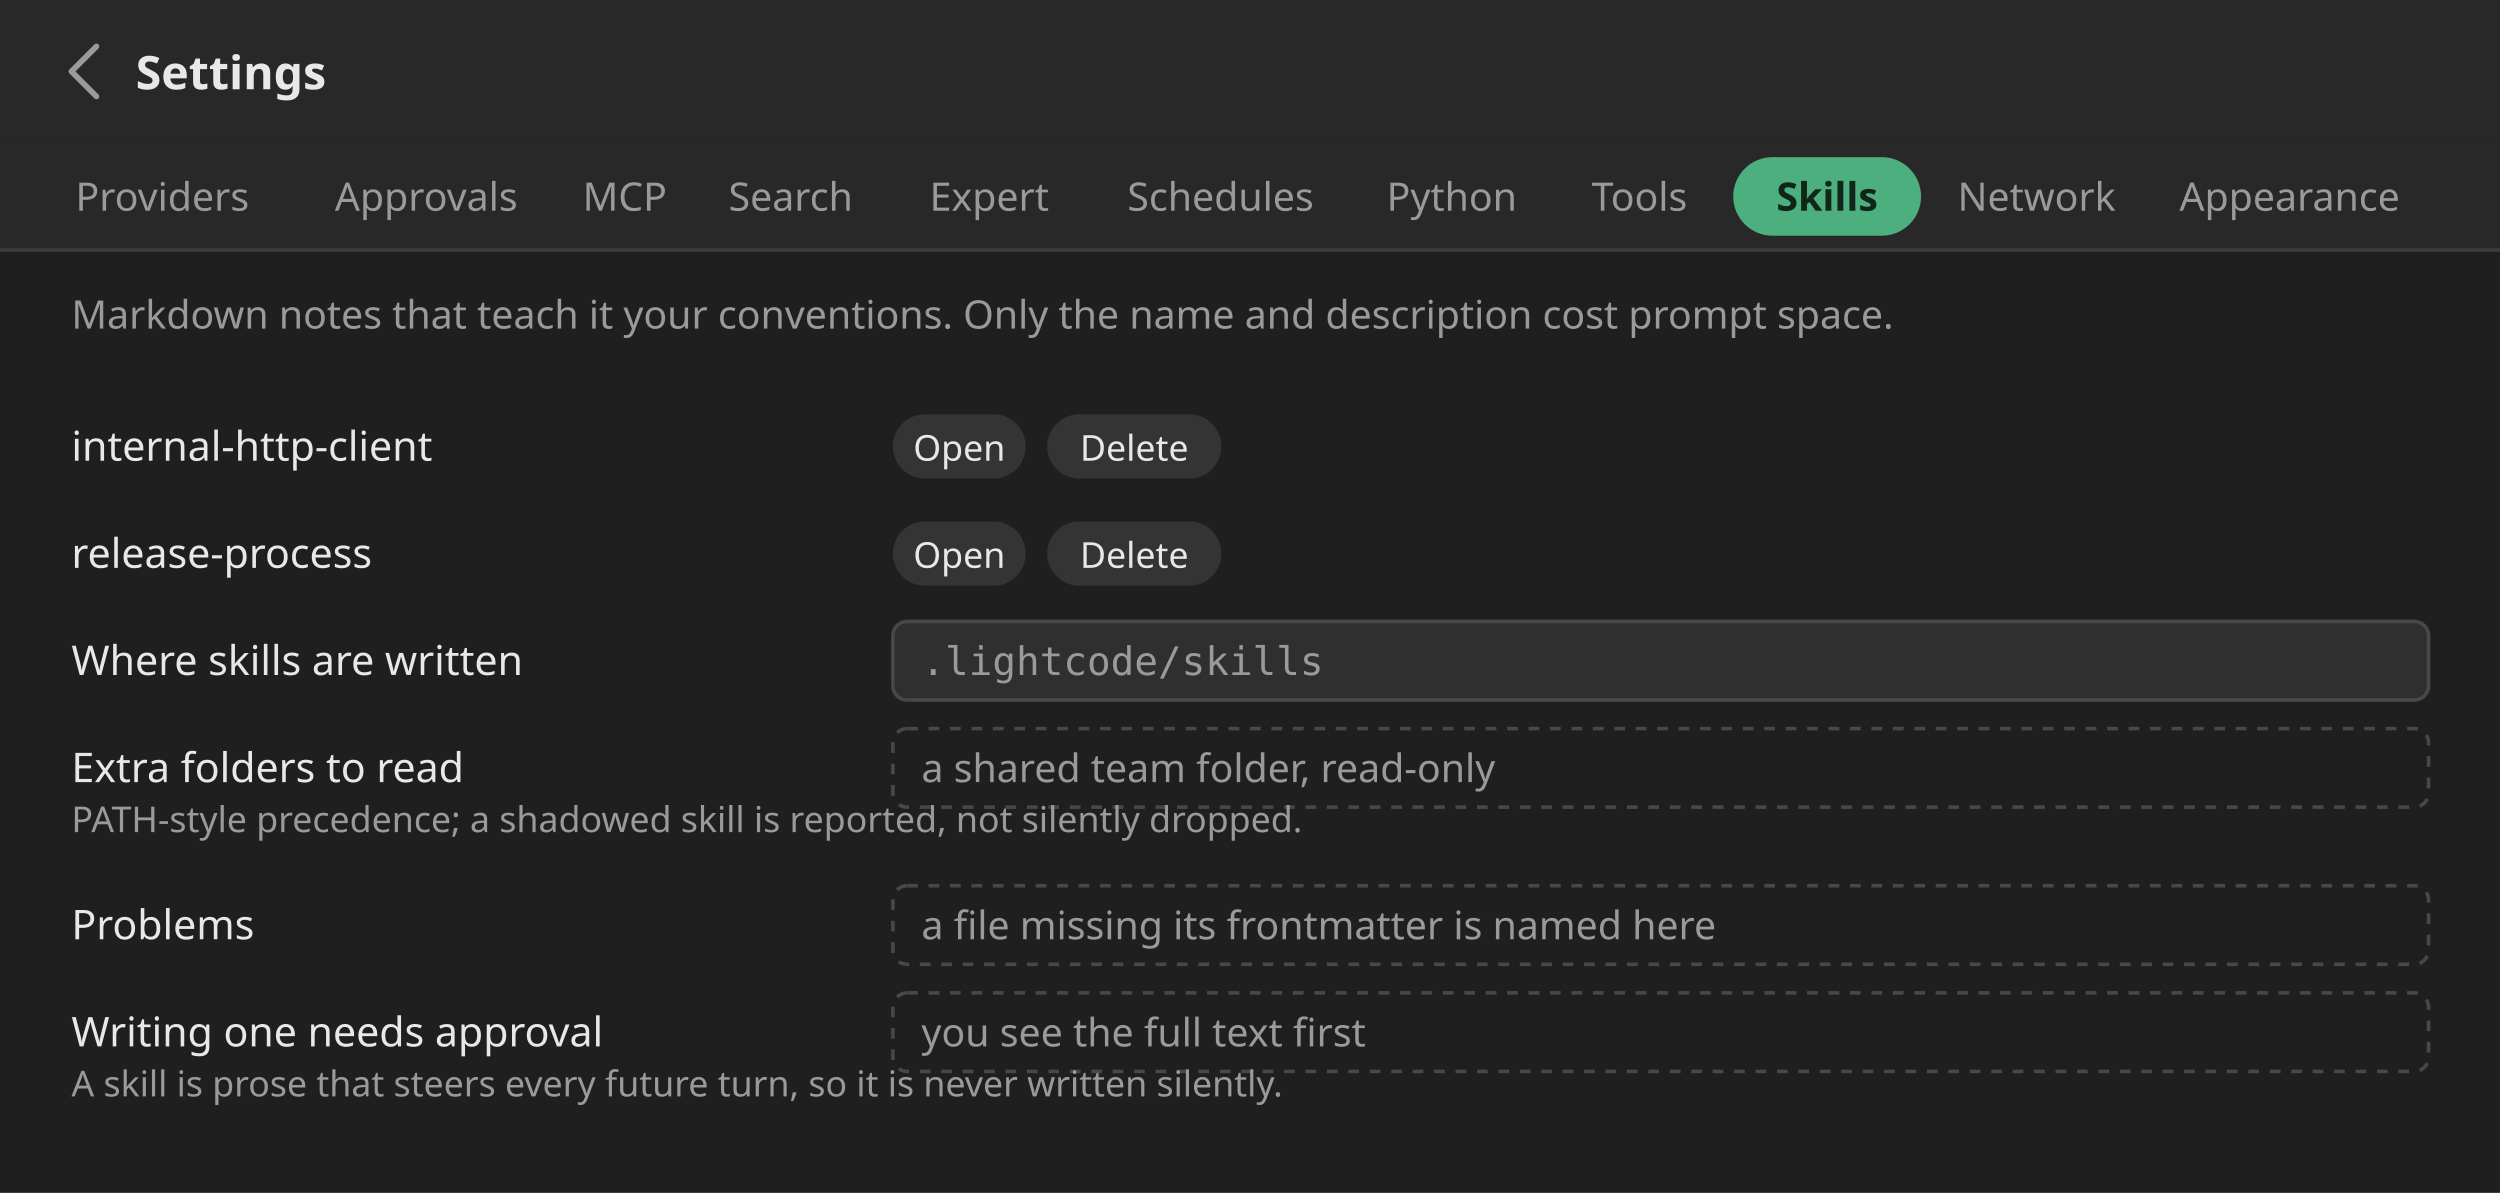
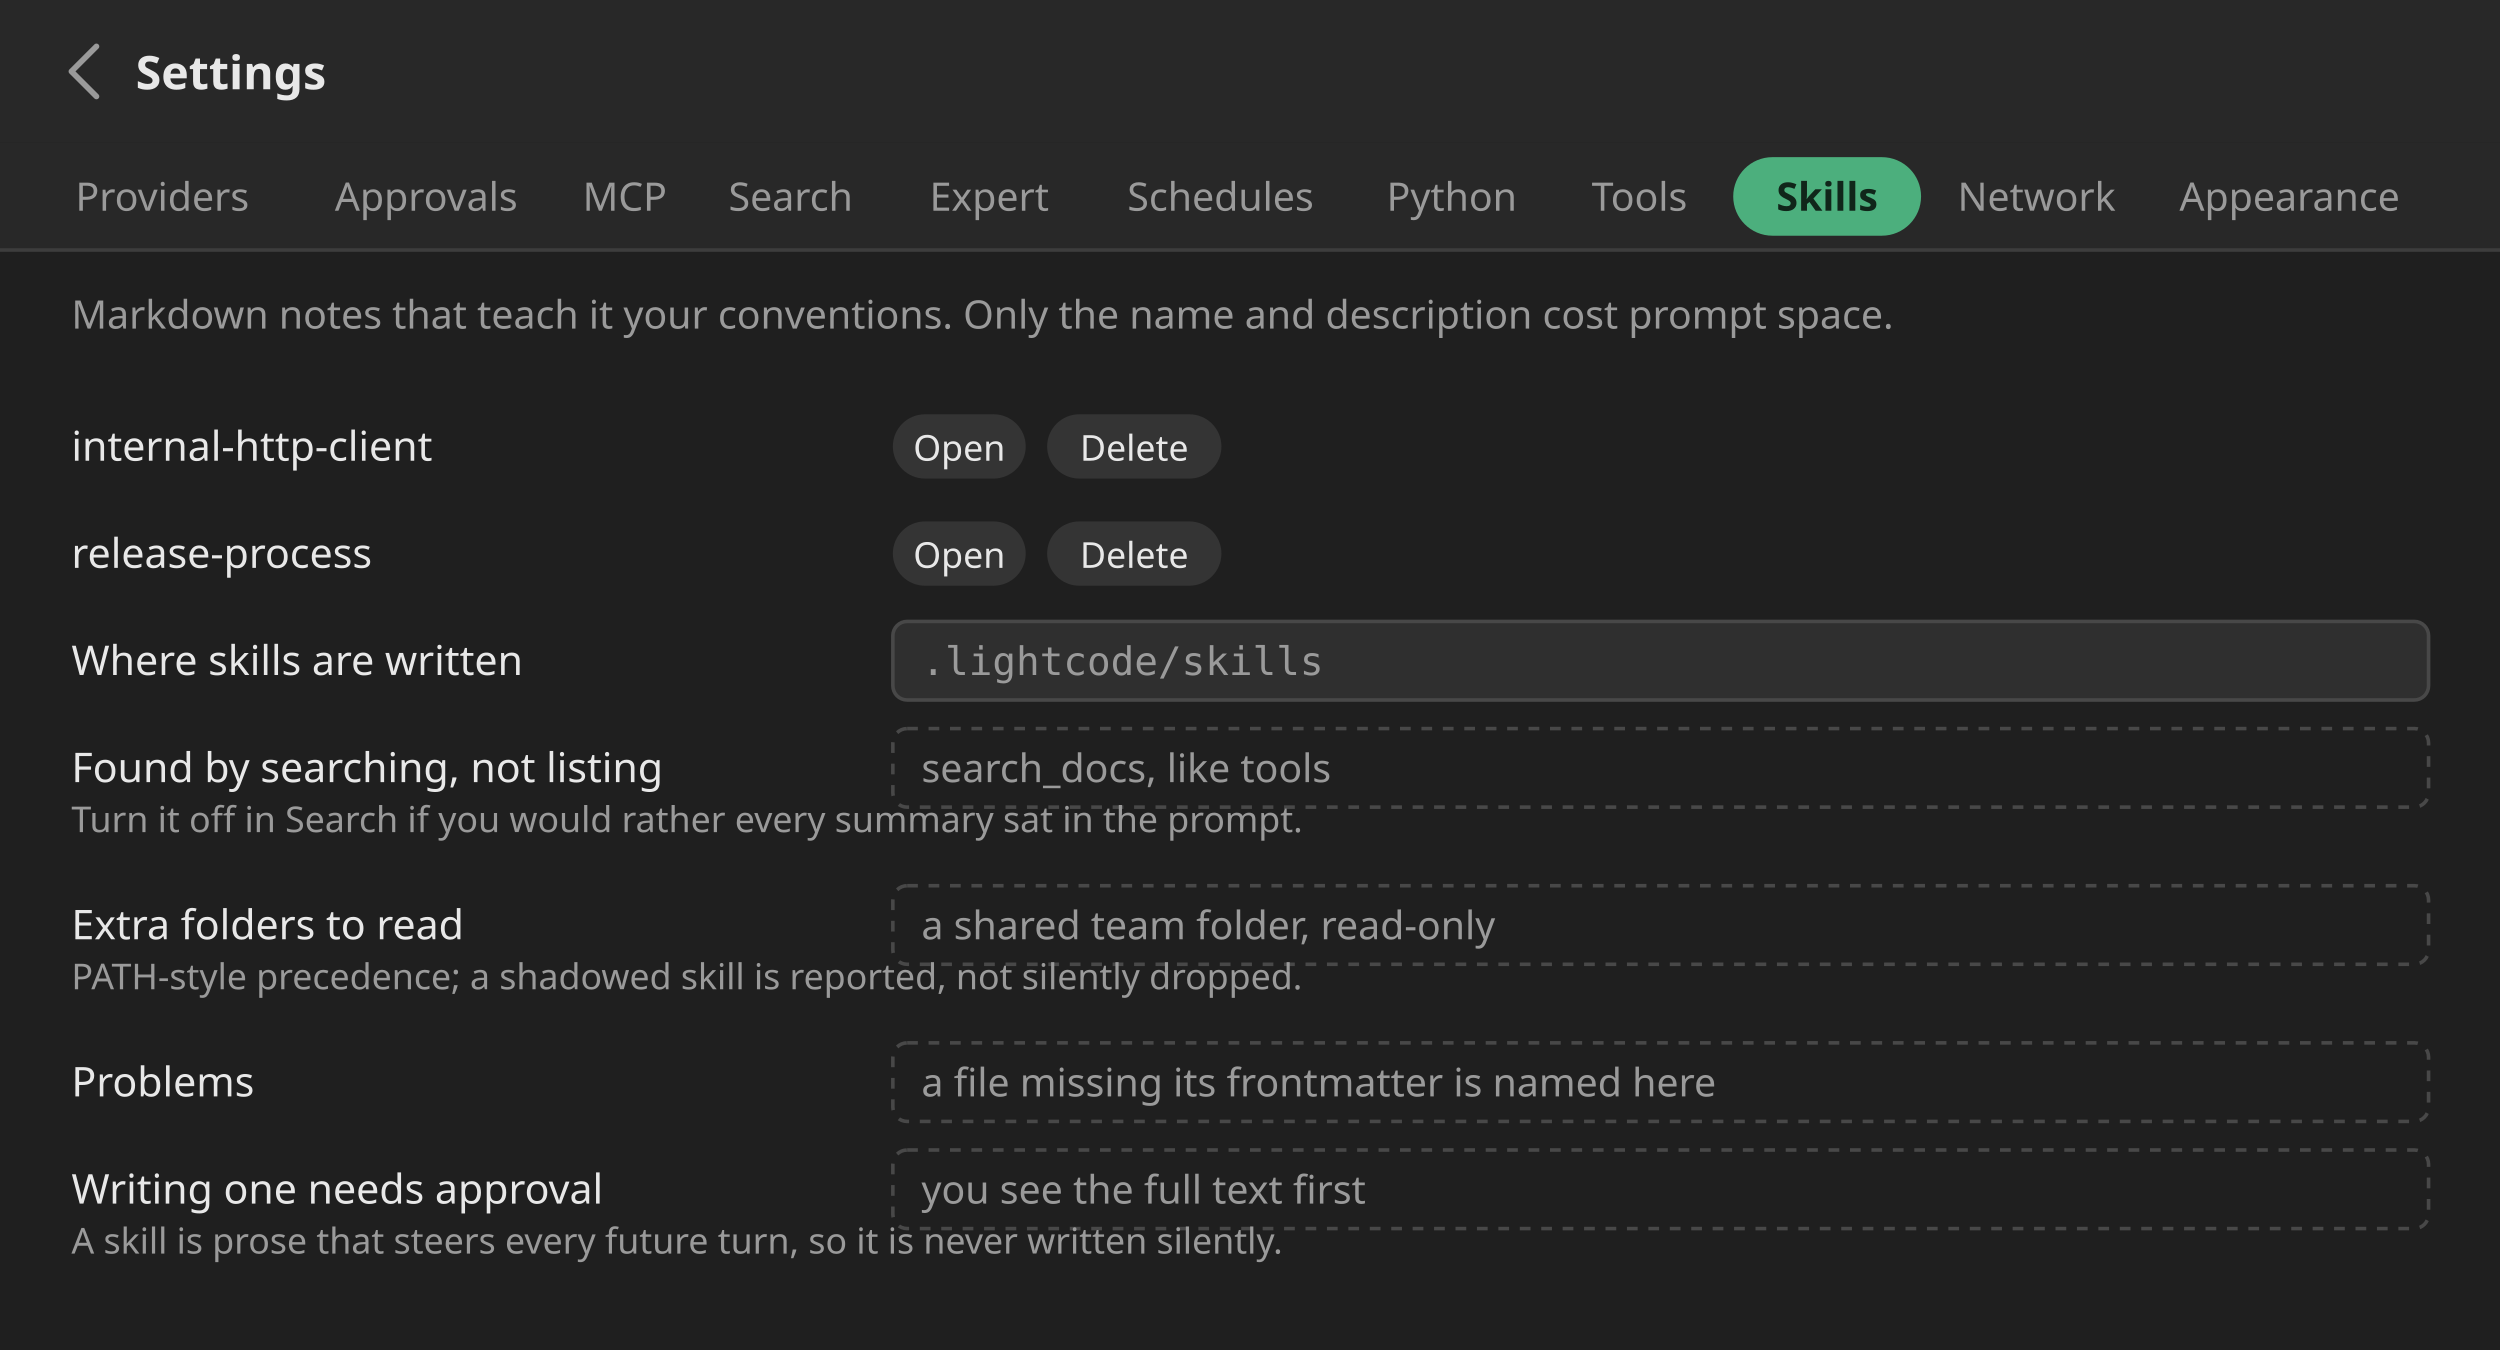
- <svg xmlns="http://www.w3.org/2000/svg" width="700" height="334" viewBox="0 0 700 334" role="img">
-   <rect x="0" y="0" width="700" height="334" rx="0" fill="#1f1f1f" />
+ <svg xmlns="http://www.w3.org/2000/svg" width="700" height="378" viewBox="0 0 700 378" role="img">
+   <rect x="0" y="0" width="700" height="378" rx="0" fill="#1f1f1f" />
  <rect x="0" y="0" width="700" height="40" rx="0" fill="#282828" />
  <path d="M20 20 l7 -7 M20 20 l7 7" stroke="#9a9a9a" stroke-width="1.6" fill="none" stroke-linecap="round" />
  <text x="38" y="25" font-family="system-ui,'Segoe UI',Ubuntu,sans-serif" font-size="13" font-weight="600" fill="#e8e8e8" text-anchor="start" opacity="1">Settings</text>
  <rect x="0" y="40" width="700" height="30" rx="0" fill="#282828" />
  <line x1="0" y1="70" x2="700" y2="70" stroke="#3d3d3d" />
  <text x="45.45" y="59" font-family="system-ui,'Segoe UI',Ubuntu,sans-serif" font-size="11" font-weight="400" fill="#9a9a9a" text-anchor="middle" opacity="1">Providers</text>
  <text x="119.35" y="59" font-family="system-ui,'Segoe UI',Ubuntu,sans-serif" font-size="11" font-weight="400" fill="#9a9a9a" text-anchor="middle" opacity="1">Approvals</text>
  <text x="174.95" y="59" font-family="system-ui,'Segoe UI',Ubuntu,sans-serif" font-size="11" font-weight="400" fill="#9a9a9a" text-anchor="middle" opacity="1">MCP</text>
  <text x="221.4" y="59" font-family="system-ui,'Segoe UI',Ubuntu,sans-serif" font-size="11" font-weight="400" fill="#9a9a9a" text-anchor="middle" opacity="1">Search</text>
  <text x="277" y="59" font-family="system-ui,'Segoe UI',Ubuntu,sans-serif" font-size="11" font-weight="400" fill="#9a9a9a" text-anchor="middle" opacity="1">Expert</text>
  <text x="341.75" y="59" font-family="system-ui,'Segoe UI',Ubuntu,sans-serif" font-size="11" font-weight="400" fill="#9a9a9a" text-anchor="middle" opacity="1">Schedules</text>
  <text x="406.5" y="59" font-family="system-ui,'Segoe UI',Ubuntu,sans-serif" font-size="11" font-weight="400" fill="#9a9a9a" text-anchor="middle" opacity="1">Python</text>
  <text x="459.05" y="59" font-family="system-ui,'Segoe UI',Ubuntu,sans-serif" font-size="11" font-weight="400" fill="#9a9a9a" text-anchor="middle" opacity="1">Tools</text>
  <rect x="485.3" y="44" width="52.6" height="22" rx="11" fill="#4caf7d" />
  <text x="511.6" y="59" font-family="system-ui,'Segoe UI',Ubuntu,sans-serif" font-size="11" font-weight="600" fill="#10261a" text-anchor="middle" opacity="1">Skills</text>
  <text x="570.25" y="59" font-family="system-ui,'Segoe UI',Ubuntu,sans-serif" font-size="11" font-weight="400" fill="#9a9a9a" text-anchor="middle" opacity="1">Network</text>
  <text x="641.1" y="59" font-family="system-ui,'Segoe UI',Ubuntu,sans-serif" font-size="11" font-weight="400" fill="#9a9a9a" text-anchor="middle" opacity="1">Appearance</text>
  <text x="20" y="92" font-family="system-ui,'Segoe UI',Ubuntu,sans-serif" font-size="11" font-weight="400" fill="#9a9a9a" text-anchor="start" opacity="1">Markdown notes that teach it your conventions. Only the name and description cost prompt space.</text>
  <text x="20" y="129" font-family="system-ui,'Segoe UI',Ubuntu,sans-serif" font-size="11.5" font-weight="400" fill="#e8e8e8" text-anchor="start" opacity="1">internal-http-client</text>
  <rect x="250" y="116" width="37.2" height="18" rx="9" fill="#343434" />
  <text x="268.6" y="129" font-family="system-ui,'Segoe UI',Ubuntu,sans-serif" font-size="10" font-weight="400" fill="#e8e8e8" text-anchor="middle" opacity="1">Open</text>
  <rect x="293.2" y="116" width="48.8" height="18" rx="9" fill="#343434" />
  <text x="317.6" y="129" font-family="system-ui,'Segoe UI',Ubuntu,sans-serif" font-size="10" font-weight="400" fill="#e8e8e8" text-anchor="middle" opacity="1">Delete</text>
  <text x="20" y="159" font-family="system-ui,'Segoe UI',Ubuntu,sans-serif" font-size="11.5" font-weight="400" fill="#e8e8e8" text-anchor="start" opacity="1">release-process</text>
  <rect x="250" y="146" width="37.2" height="18" rx="9" fill="#343434" />
  <text x="268.6" y="159" font-family="system-ui,'Segoe UI',Ubuntu,sans-serif" font-size="10" font-weight="400" fill="#e8e8e8" text-anchor="middle" opacity="1">Open</text>
  <rect x="293.2" y="146" width="48.8" height="18" rx="9" fill="#343434" />
  <text x="317.6" y="159" font-family="system-ui,'Segoe UI',Ubuntu,sans-serif" font-size="10" font-weight="400" fill="#e8e8e8" text-anchor="middle" opacity="1">Delete</text>
  <text x="20" y="189" font-family="system-ui,'Segoe UI',Ubuntu,sans-serif" font-size="11.5" font-weight="400" fill="#e8e8e8" text-anchor="start" opacity="1">Where skills are written</text>
  <rect x="250" y="174" width="430" height="22" rx="4" fill="#2f2f2f" stroke="#484848" stroke-width="1" />
  <text x="258" y="189" font-family="ui-monospace,'Cascadia Code','Consolas',monospace" font-size="11" font-weight="400" fill="#9a9a9a" text-anchor="start" opacity="1">.lightcode/skills</text>
-   <text x="20" y="219" font-family="system-ui,'Segoe UI',Ubuntu,sans-serif" font-size="11.5" font-weight="400" fill="#e8e8e8" text-anchor="start" opacity="1">Extra folders to read</text>
+   <text x="20" y="219" font-family="system-ui,'Segoe UI',Ubuntu,sans-serif" font-size="11.5" font-weight="400" fill="#e8e8e8" text-anchor="start" opacity="1">Found by searching, not listing</text>
  <rect x="250" y="204" width="430" height="22" rx="4" fill="none" stroke="#484848" stroke-width="1" stroke-dasharray="3 3" />
-   <text x="258" y="219" font-family="system-ui,'Segoe UI',Ubuntu,sans-serif" font-size="11" font-weight="400" fill="#9a9a9a" text-anchor="start" opacity="1">a shared team folder, read-only</text>
-   <text x="20" y="233" font-family="system-ui,'Segoe UI',Ubuntu,sans-serif" font-size="10" font-weight="400" fill="#9a9a9a" text-anchor="start" opacity="1">PATH-style precedence; a shadowed skill is reported, not silently dropped.</text>
-   <text x="20" y="263" font-family="system-ui,'Segoe UI',Ubuntu,sans-serif" font-size="11.5" font-weight="400" fill="#e8e8e8" text-anchor="start" opacity="1">Problems</text>
+   <text x="258" y="219" font-family="system-ui,'Segoe UI',Ubuntu,sans-serif" font-size="11" font-weight="400" fill="#9a9a9a" text-anchor="start" opacity="1">search_docs, like tools</text>
+   <text x="20" y="233" font-family="system-ui,'Segoe UI',Ubuntu,sans-serif" font-size="10" font-weight="400" fill="#9a9a9a" text-anchor="start" opacity="1">Turn it off in Search if you would rather every summary sat in the prompt.</text>
+   <text x="20" y="263" font-family="system-ui,'Segoe UI',Ubuntu,sans-serif" font-size="11.5" font-weight="400" fill="#e8e8e8" text-anchor="start" opacity="1">Extra folders to read</text>
  <rect x="250" y="248" width="430" height="22" rx="4" fill="none" stroke="#484848" stroke-width="1" stroke-dasharray="3 3" />
-   <text x="258" y="263" font-family="system-ui,'Segoe UI',Ubuntu,sans-serif" font-size="11" font-weight="400" fill="#9a9a9a" text-anchor="start" opacity="1">a file missing its frontmatter is named here</text>
-   <text x="20" y="293" font-family="system-ui,'Segoe UI',Ubuntu,sans-serif" font-size="11.5" font-weight="400" fill="#e8e8e8" text-anchor="start" opacity="1">Writing one needs approval</text>
-   <rect x="250" y="278" width="430" height="22" rx="4" fill="none" stroke="#484848" stroke-width="1" stroke-dasharray="3 3" />
-   <text x="258" y="293" font-family="system-ui,'Segoe UI',Ubuntu,sans-serif" font-size="11" font-weight="400" fill="#9a9a9a" text-anchor="start" opacity="1">you see the full text first</text>
-   <text x="20" y="307" font-family="system-ui,'Segoe UI',Ubuntu,sans-serif" font-size="10" font-weight="400" fill="#9a9a9a" text-anchor="start" opacity="1">A skill is prose that steers every future turn, so it is never written silently.</text>
+   <text x="258" y="263" font-family="system-ui,'Segoe UI',Ubuntu,sans-serif" font-size="11" font-weight="400" fill="#9a9a9a" text-anchor="start" opacity="1">a shared team folder, read-only</text>
+   <text x="20" y="277" font-family="system-ui,'Segoe UI',Ubuntu,sans-serif" font-size="10" font-weight="400" fill="#9a9a9a" text-anchor="start" opacity="1">PATH-style precedence; a shadowed skill is reported, not silently dropped.</text>
+   <text x="20" y="307" font-family="system-ui,'Segoe UI',Ubuntu,sans-serif" font-size="11.5" font-weight="400" fill="#e8e8e8" text-anchor="start" opacity="1">Problems</text>
+   <rect x="250" y="292" width="430" height="22" rx="4" fill="none" stroke="#484848" stroke-width="1" stroke-dasharray="3 3" />
+   <text x="258" y="307" font-family="system-ui,'Segoe UI',Ubuntu,sans-serif" font-size="11" font-weight="400" fill="#9a9a9a" text-anchor="start" opacity="1">a file missing its frontmatter is named here</text>
+   <text x="20" y="337" font-family="system-ui,'Segoe UI',Ubuntu,sans-serif" font-size="11.5" font-weight="400" fill="#e8e8e8" text-anchor="start" opacity="1">Writing one needs approval</text>
+   <rect x="250" y="322" width="430" height="22" rx="4" fill="none" stroke="#484848" stroke-width="1" stroke-dasharray="3 3" />
+   <text x="258" y="337" font-family="system-ui,'Segoe UI',Ubuntu,sans-serif" font-size="11" font-weight="400" fill="#9a9a9a" text-anchor="start" opacity="1">you see the full text first</text>
+   <text x="20" y="351" font-family="system-ui,'Segoe UI',Ubuntu,sans-serif" font-size="10" font-weight="400" fill="#9a9a9a" text-anchor="start" opacity="1">A skill is prose that steers every future turn, so it is never written silently.</text>
</svg>
